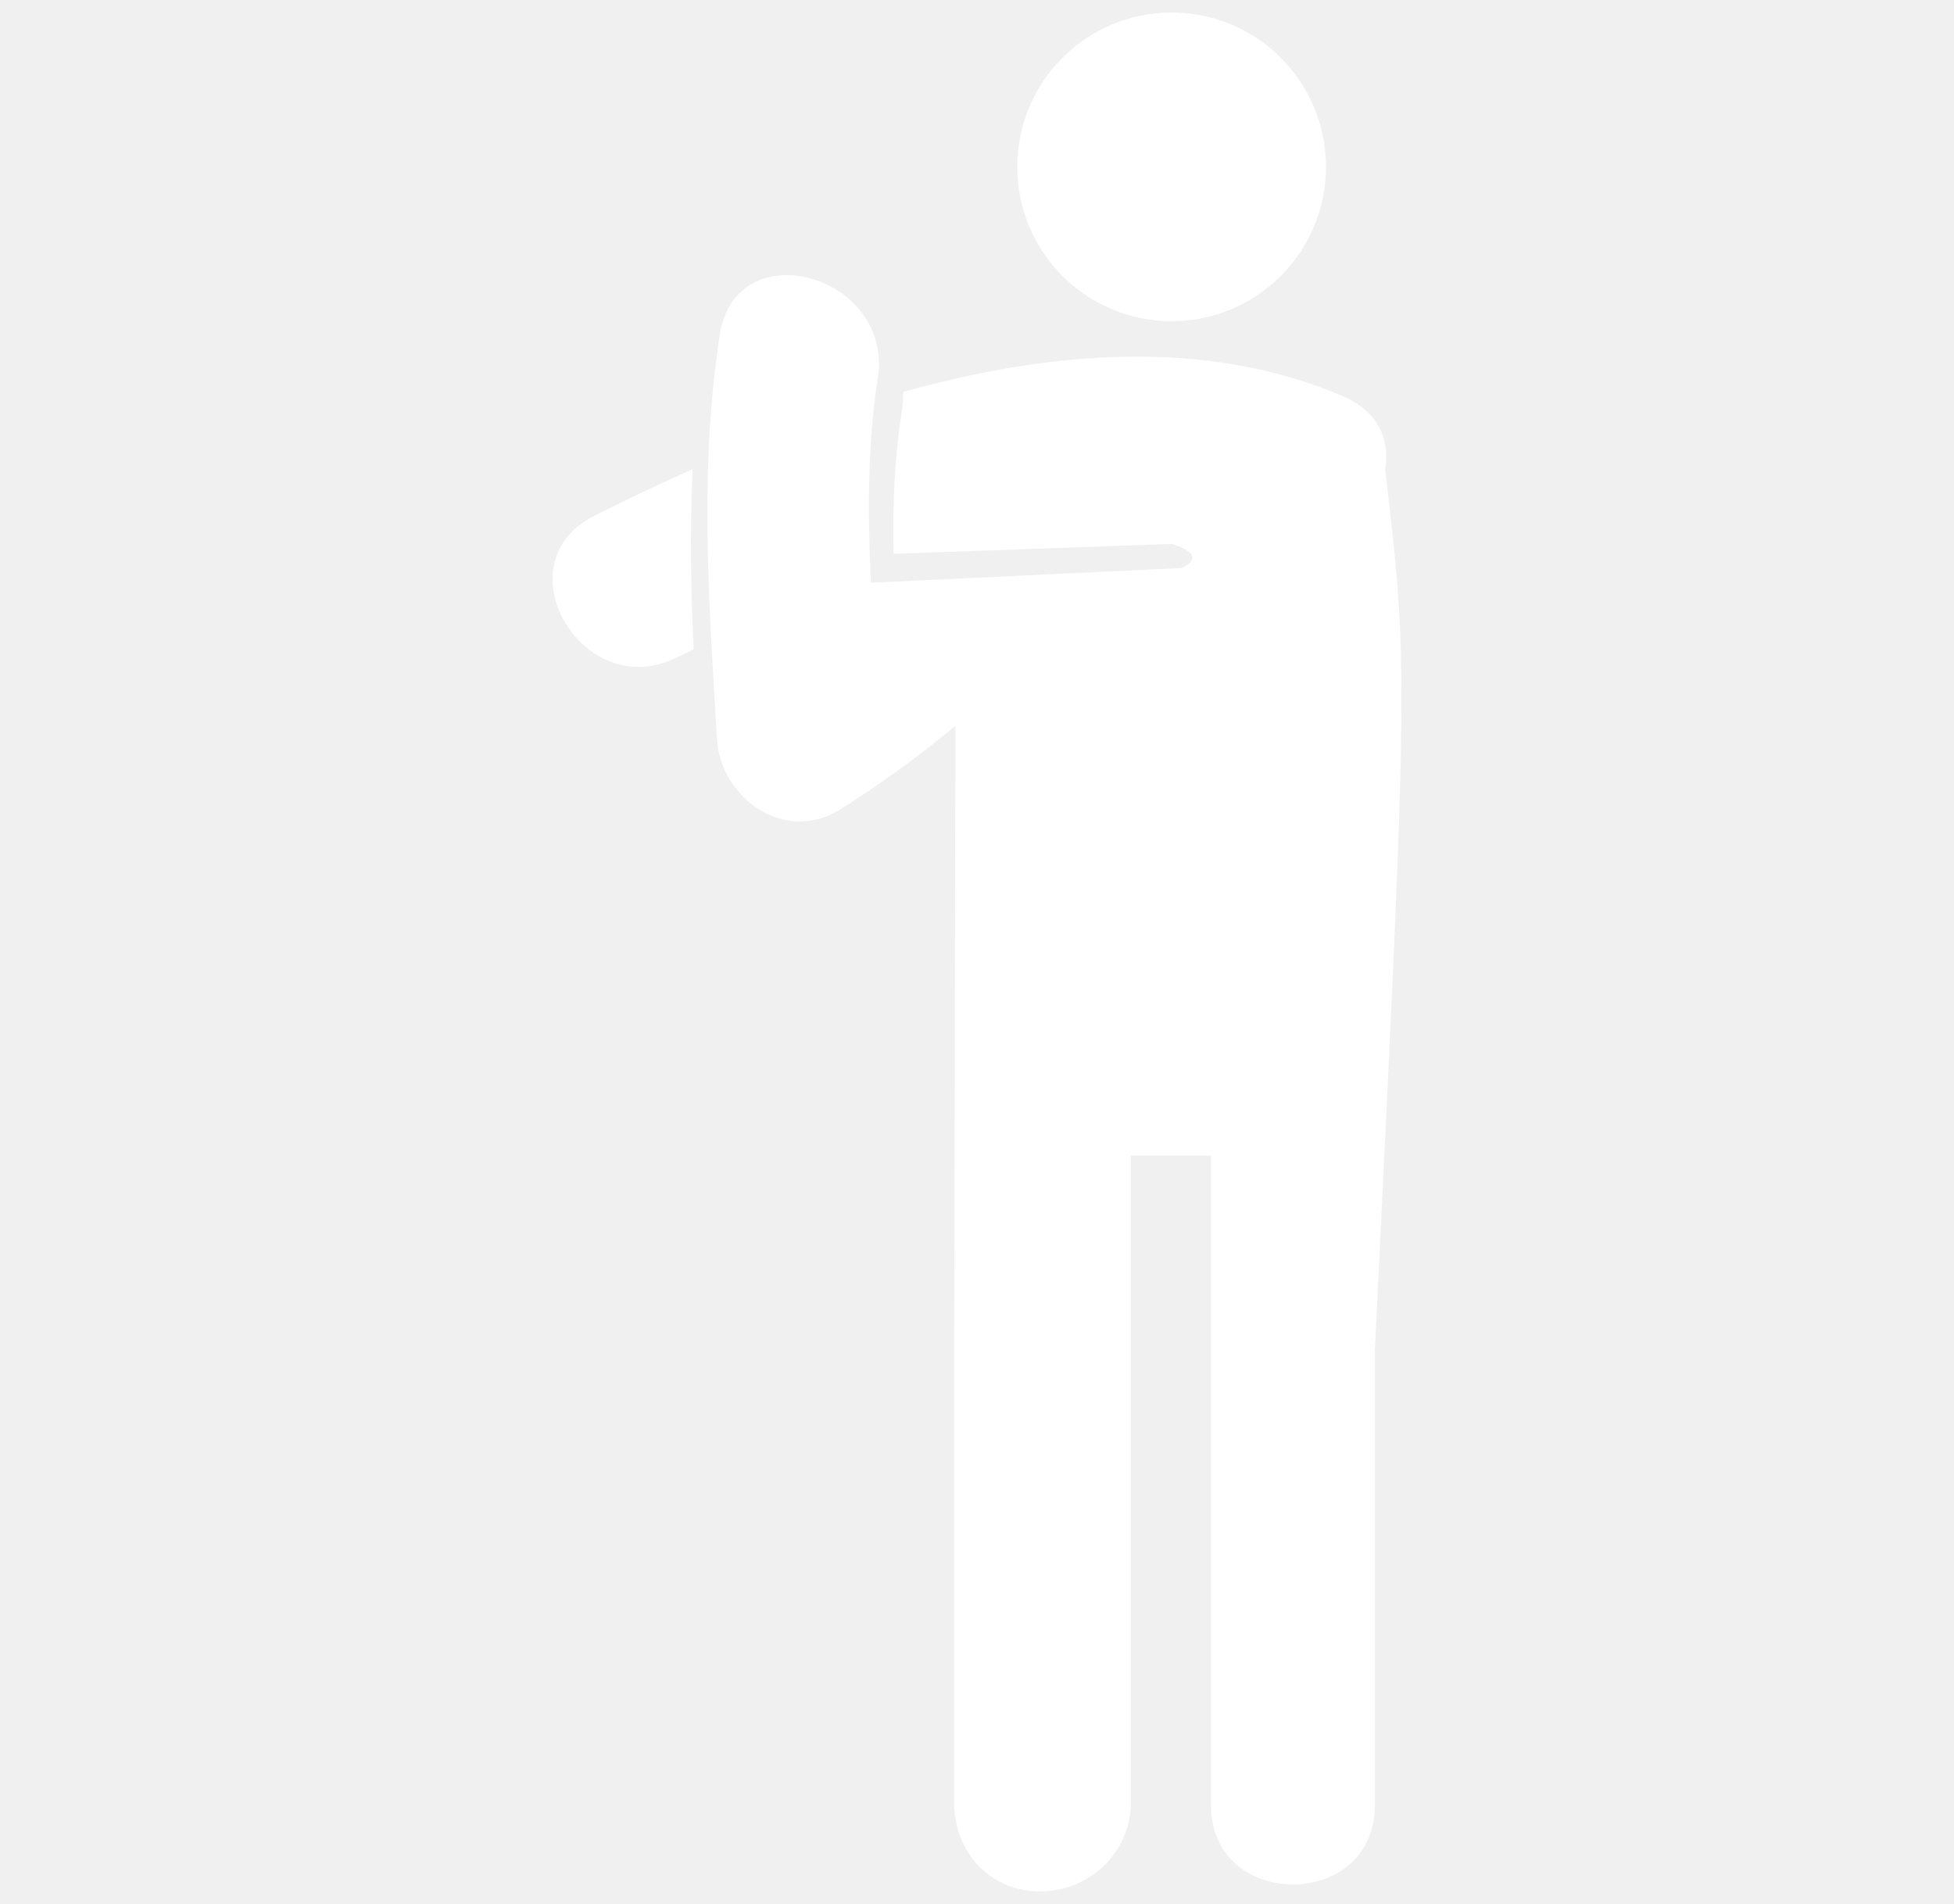
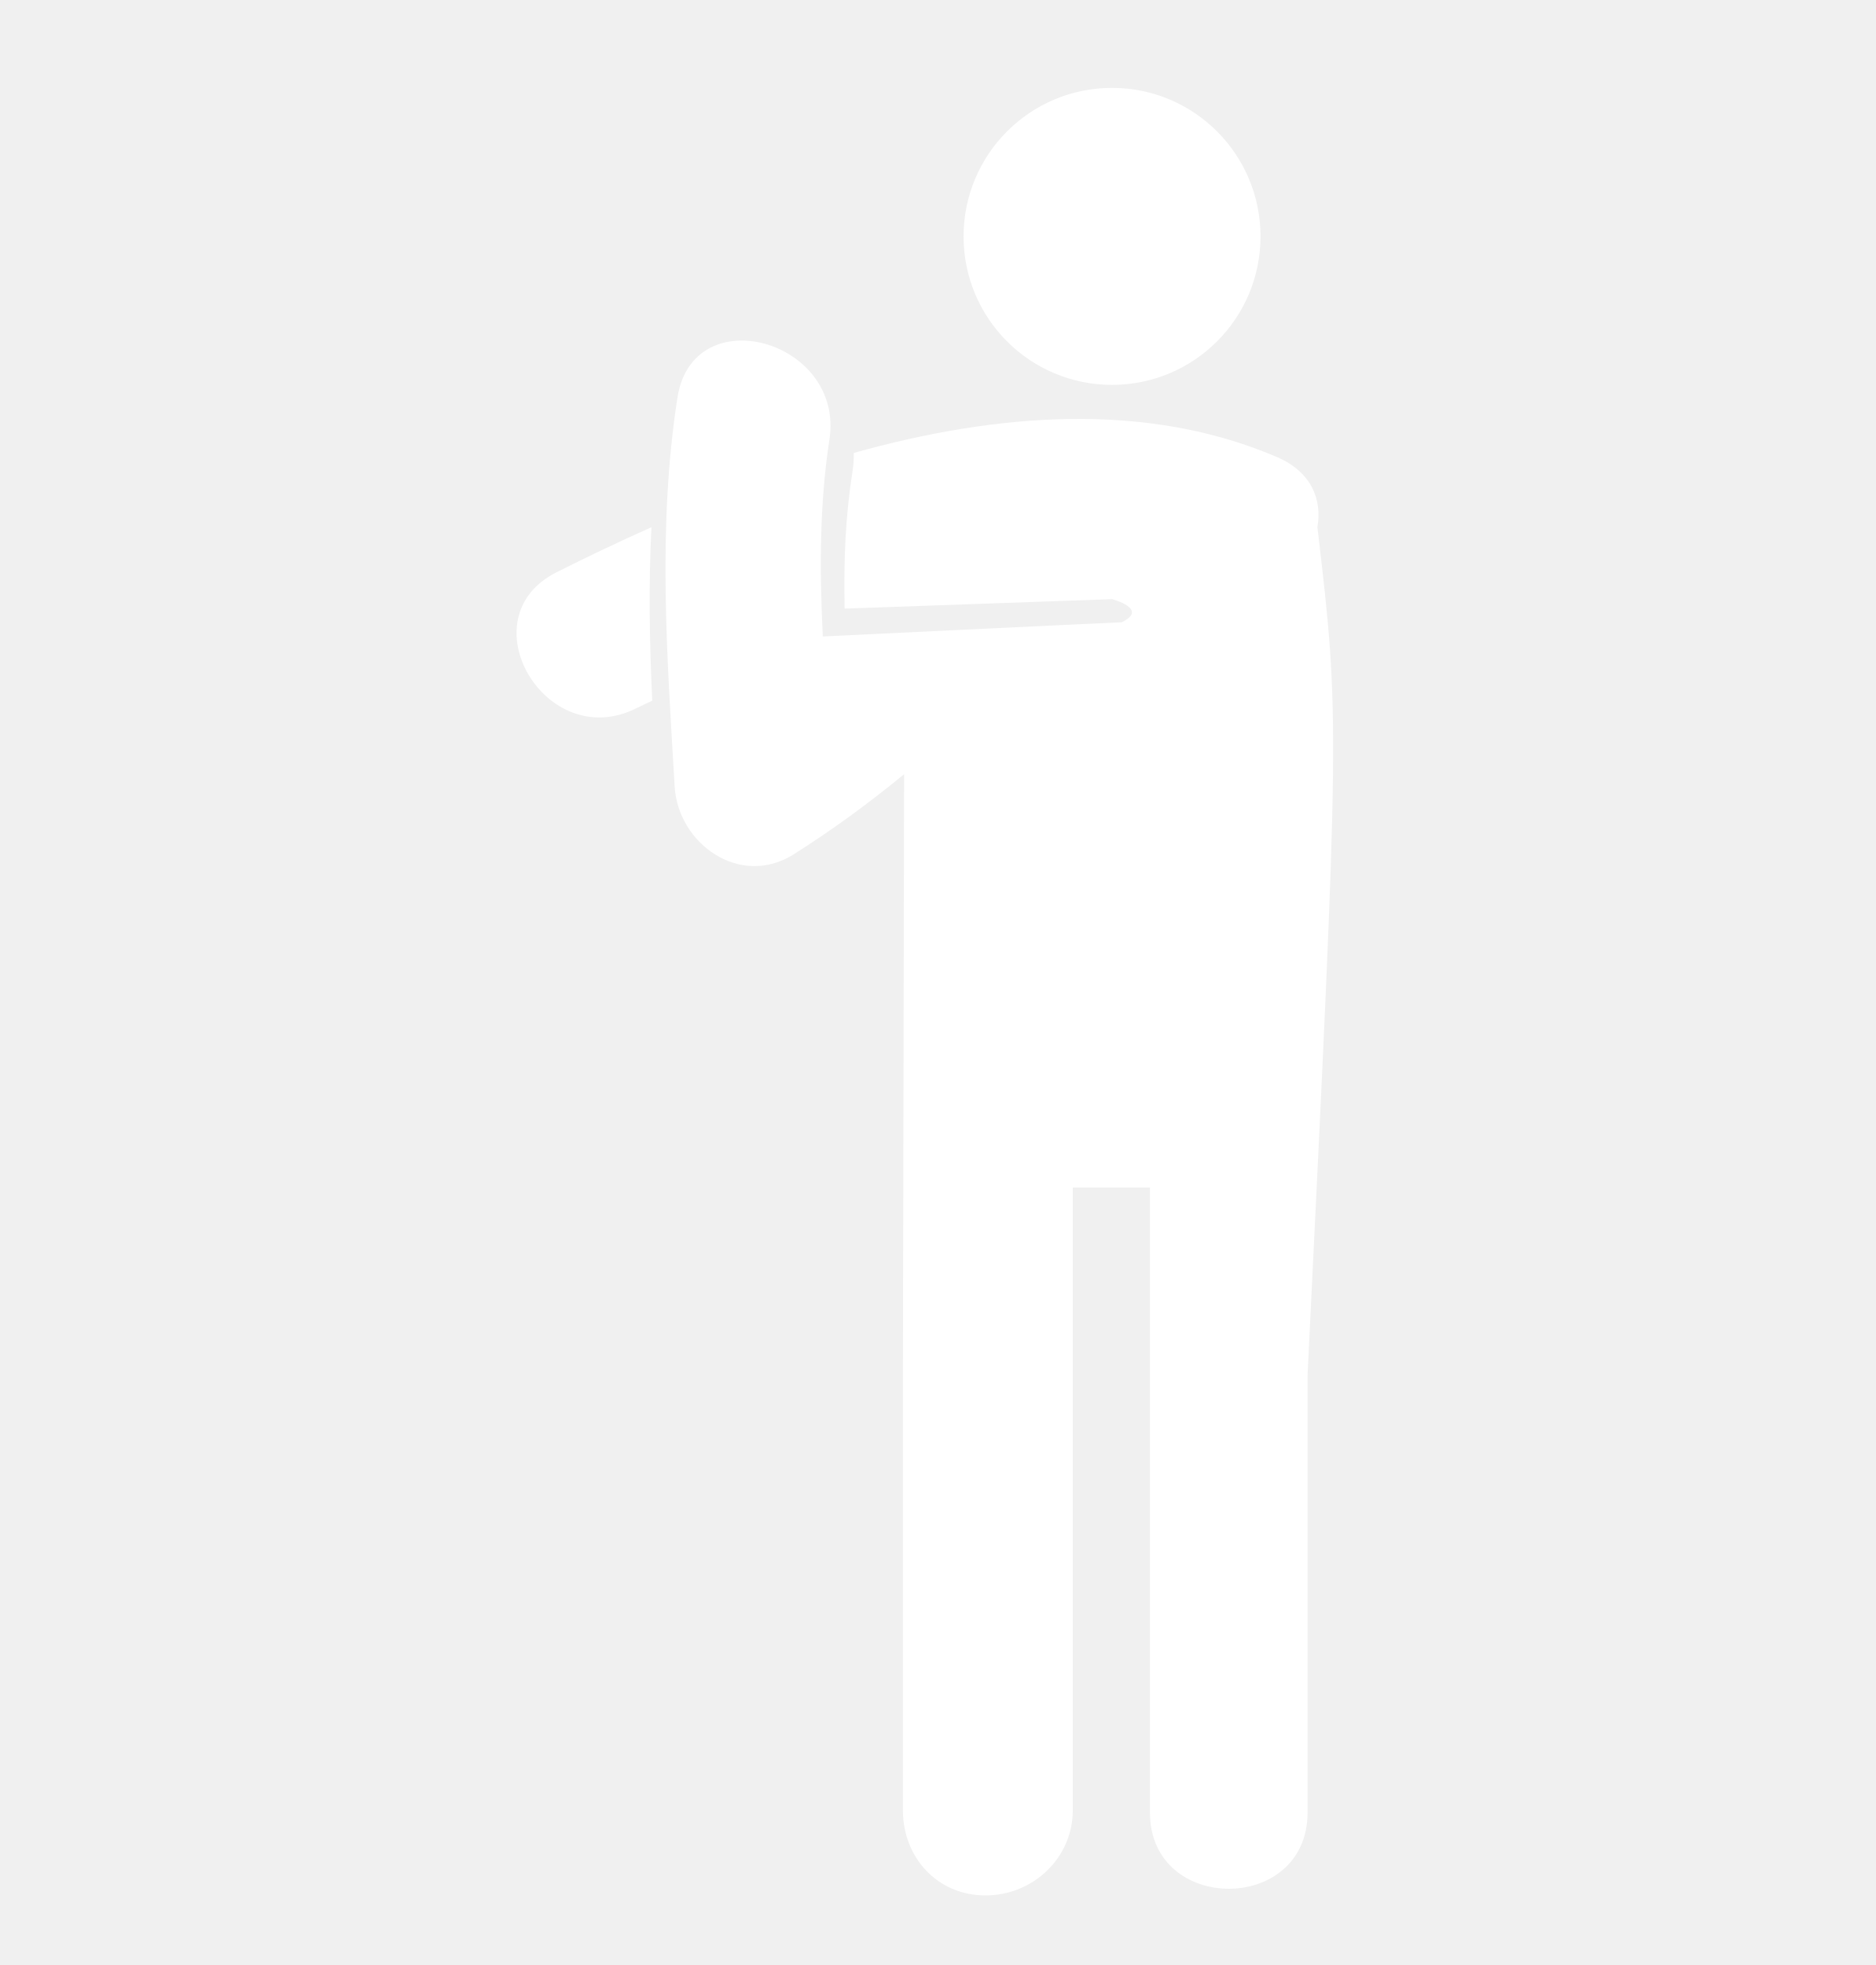
- <svg xmlns="http://www.w3.org/2000/svg" width="39" height="38" viewBox="0 0 39 38" fill="none">
-   <g id="stretching" clip-path="url(#clip0_1_1048)">
+ <svg xmlns="http://www.w3.org/2000/svg" width="21" height="22" viewBox="0 0 21 22" fill="none">
+   <g id="stretching" clip-path="url(#clip0_1_560)">
    <g id="Group">
      <g id="Group_2">
-         <path id="Vector" d="M23.384 6.411C25.085 6.411 26.465 5.032 26.465 3.33C26.465 1.629 25.085 0.25 23.384 0.25C21.683 0.25 20.304 1.629 20.304 3.33C20.304 5.032 21.683 6.411 23.384 6.411Z" fill="white" />
-         <path id="Vector_2" d="M13.826 9.363C13.141 9.668 12.482 9.984 11.86 10.296C9.975 11.242 11.631 14.063 13.511 13.12C13.621 13.065 13.734 13.014 13.844 12.96C13.789 11.771 13.766 10.568 13.826 9.363Z" fill="white" />
-         <path id="Vector_3" d="M27.646 9.362C27.745 8.797 27.525 8.217 26.81 7.911C24.094 6.744 20.986 6.996 18.026 7.823C18.027 7.943 18.021 8.063 18.002 8.185C17.849 9.177 17.816 10.032 17.836 11.054L23.385 10.856C23.385 10.856 24.162 11.06 23.583 11.337C22.767 11.373 17.383 11.632 17.383 11.632C17.317 10.263 17.312 8.891 17.52 7.548C17.84 5.485 14.689 4.599 14.367 6.678C13.949 9.37 14.151 12.039 14.309 14.744C14.377 15.929 15.662 16.849 16.769 16.156C17.567 15.655 18.336 15.094 19.069 14.489L19.067 15.546L19.044 26.944V35.986C19.044 36.96 19.756 37.75 20.757 37.75C21.757 37.75 22.57 36.96 22.57 35.986V23.062H24.17C24.17 26.091 24.17 33.002 24.17 36.031C24.17 38.139 27.441 38.139 27.441 36.031C27.441 33.002 27.441 29.974 27.441 26.947C28.108 13.291 28.111 13.332 27.646 9.362Z" fill="white" />
+         <path id="Vector" d="M12.451 4.309C13.37 4.309 14.114 3.565 14.114 2.647C14.114 1.729 13.37 0.984 12.451 0.984C11.533 0.984 10.789 1.729 10.789 2.647C10.789 3.565 11.533 4.309 12.451 4.309Z" fill="white" />
+         <path id="Vector_2" d="M7.294 5.903C6.924 6.068 6.568 6.238 6.232 6.407C5.215 6.917 6.109 8.439 7.124 7.93C7.183 7.901 7.244 7.873 7.303 7.845C7.273 7.202 7.261 6.553 7.294 5.903Z" fill="white" />
+         <path id="Vector_3" d="M14.751 5.901C14.805 5.596 14.686 5.284 14.3 5.118C12.835 4.489 11.157 4.624 9.56 5.071C9.561 5.135 9.557 5.201 9.547 5.266C9.464 5.802 9.447 6.263 9.457 6.814L12.452 6.708C12.452 6.708 12.871 6.818 12.559 6.967C12.118 6.986 9.213 7.126 9.213 7.126C9.177 6.388 9.175 5.647 9.287 4.922C9.459 3.809 7.759 3.331 7.585 4.453C7.36 5.906 7.469 7.346 7.554 8.805C7.591 9.445 8.284 9.942 8.882 9.568C9.312 9.297 9.727 8.994 10.123 8.668L10.122 9.238L10.11 15.389V20.269C10.11 20.794 10.494 21.221 11.034 21.221C11.574 21.221 12.012 20.794 12.012 20.269V13.295H12.876C12.876 14.929 12.876 18.658 12.876 20.293C12.876 21.431 14.641 21.431 14.641 20.293C14.641 18.658 14.641 17.024 14.641 15.391C15.001 8.022 15.002 8.044 14.751 5.901Z" fill="white" />
      </g>
    </g>
  </g>
  <defs>
-     <clipPath id="clip0_1_1048">
-       <rect width="37.5" height="37.5" fill="white" transform="translate(0.75 0.25)" />
+     <clipPath id="clip0_1_560">
+       <rect width="20.237" height="20.237" fill="white" transform="translate(0.236984 0.984375)" />
    </clipPath>
  </defs>
</svg>
